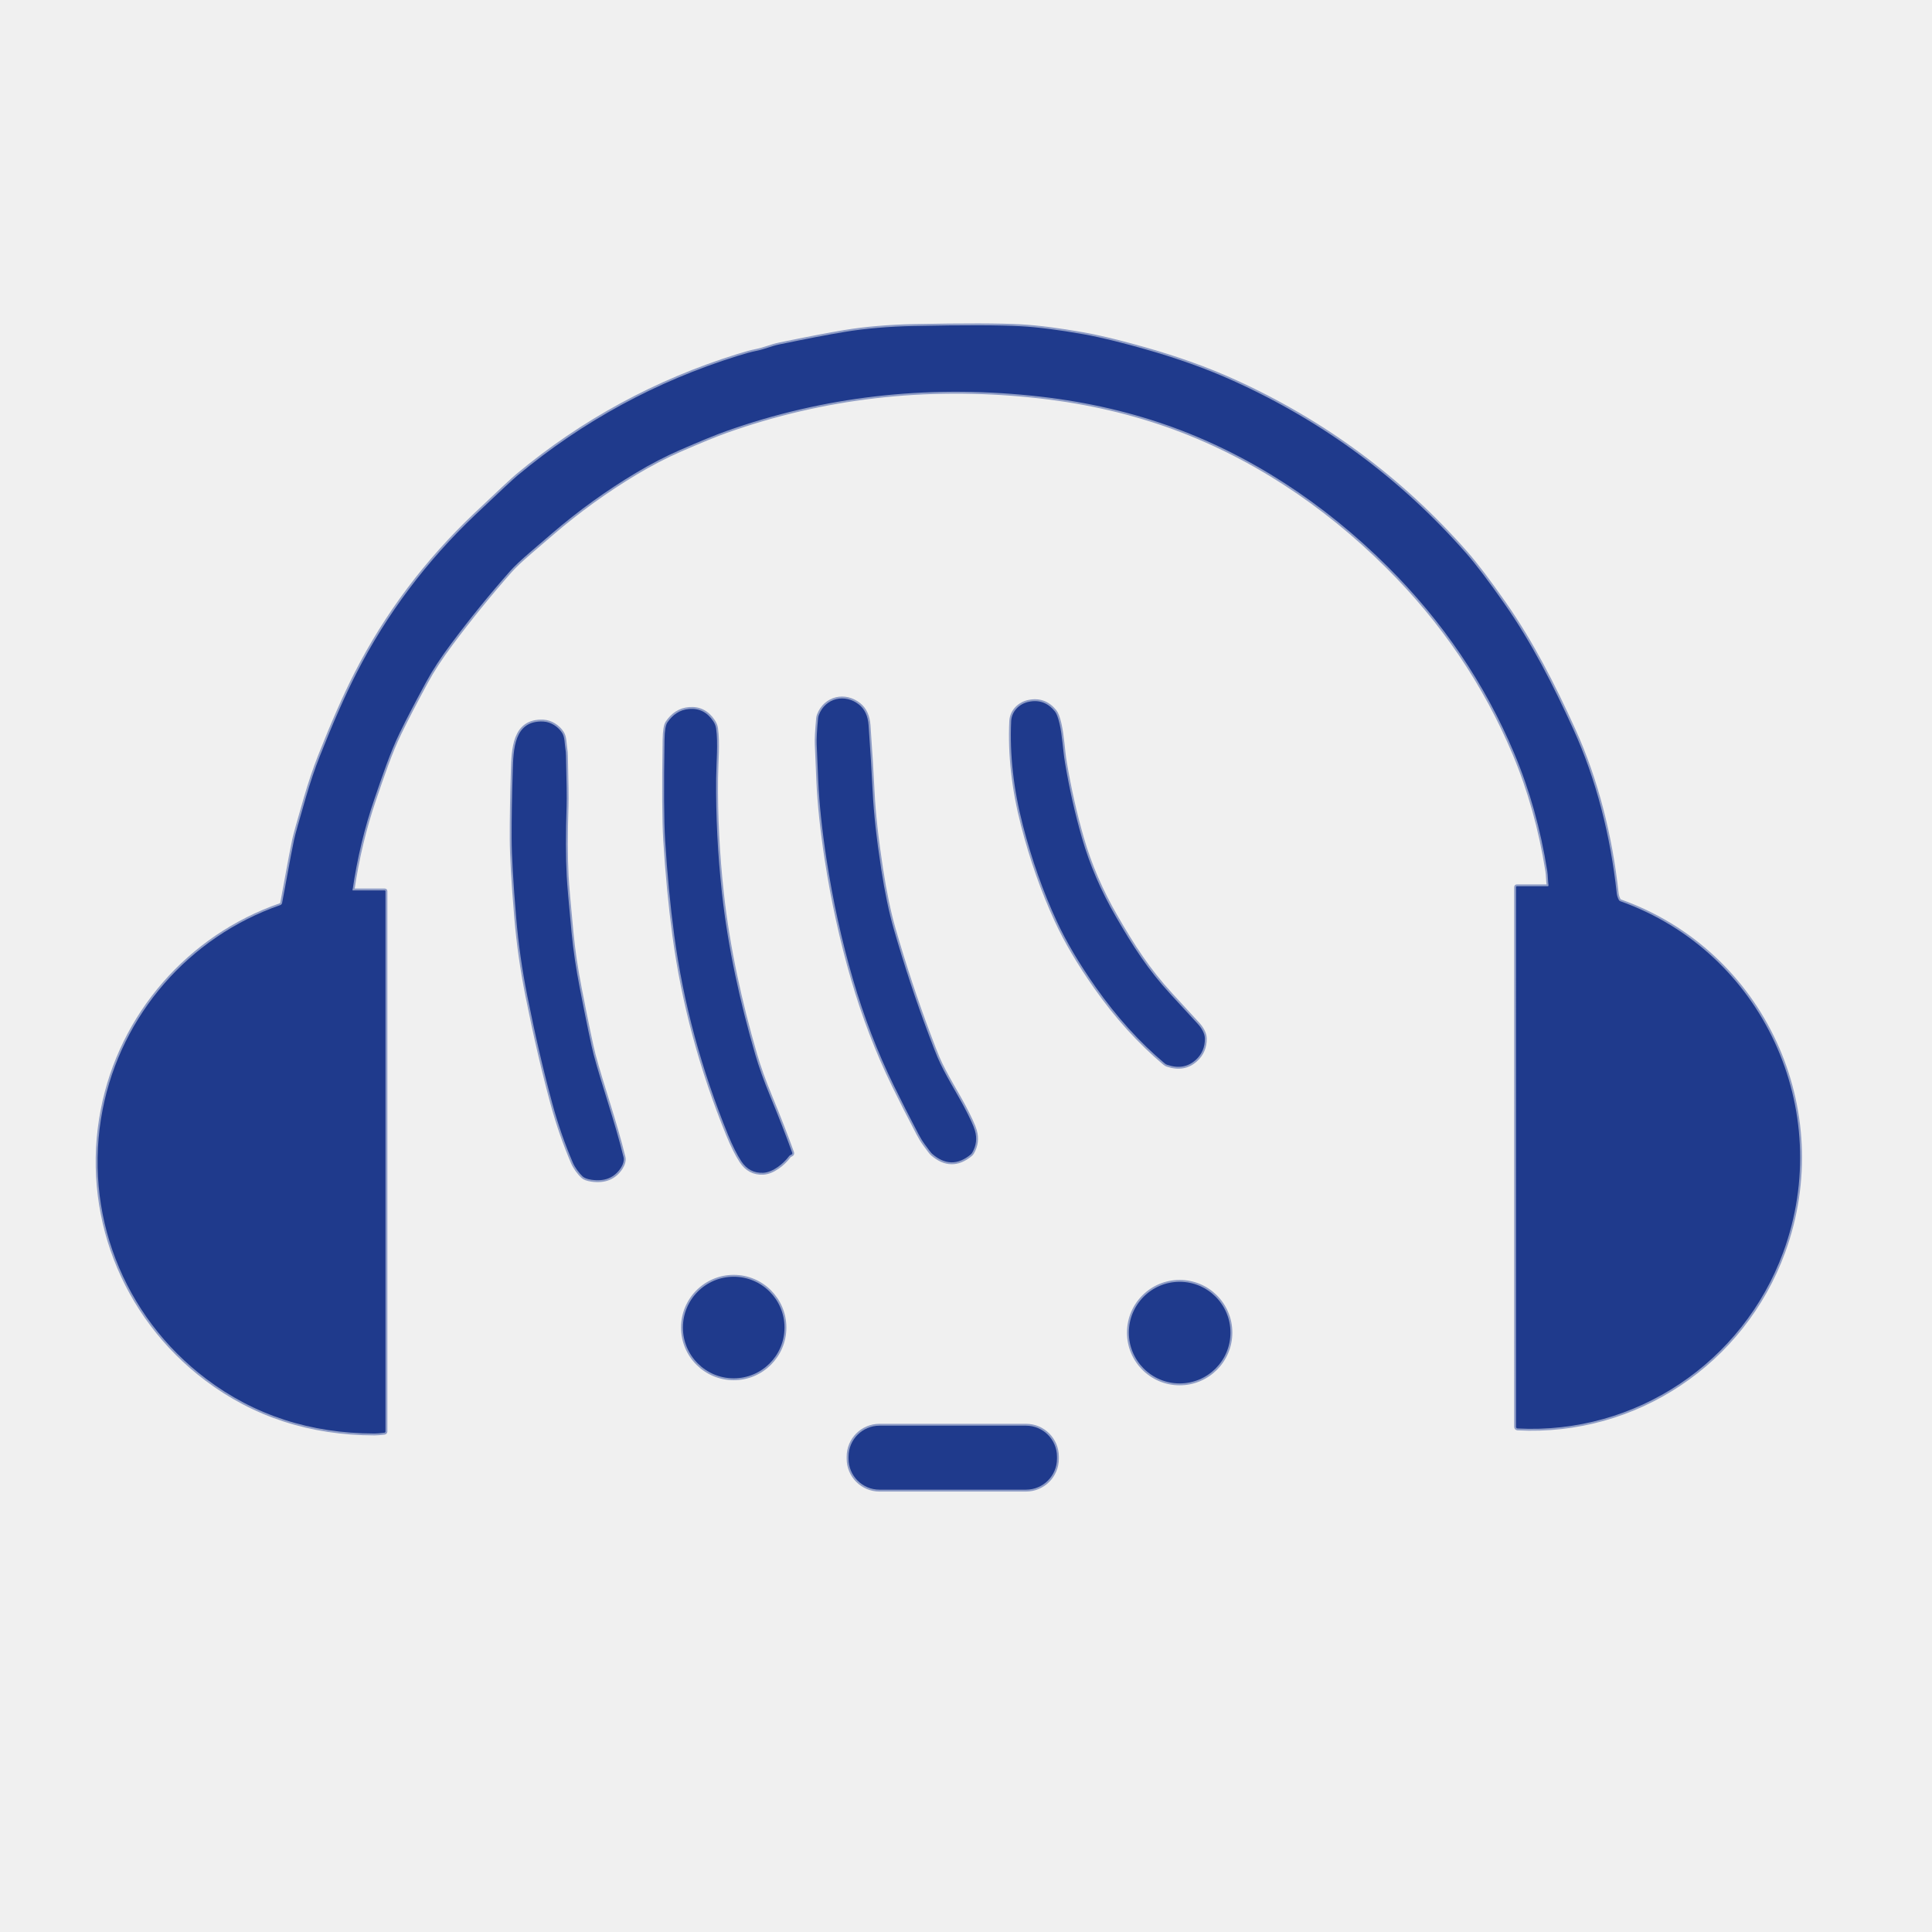
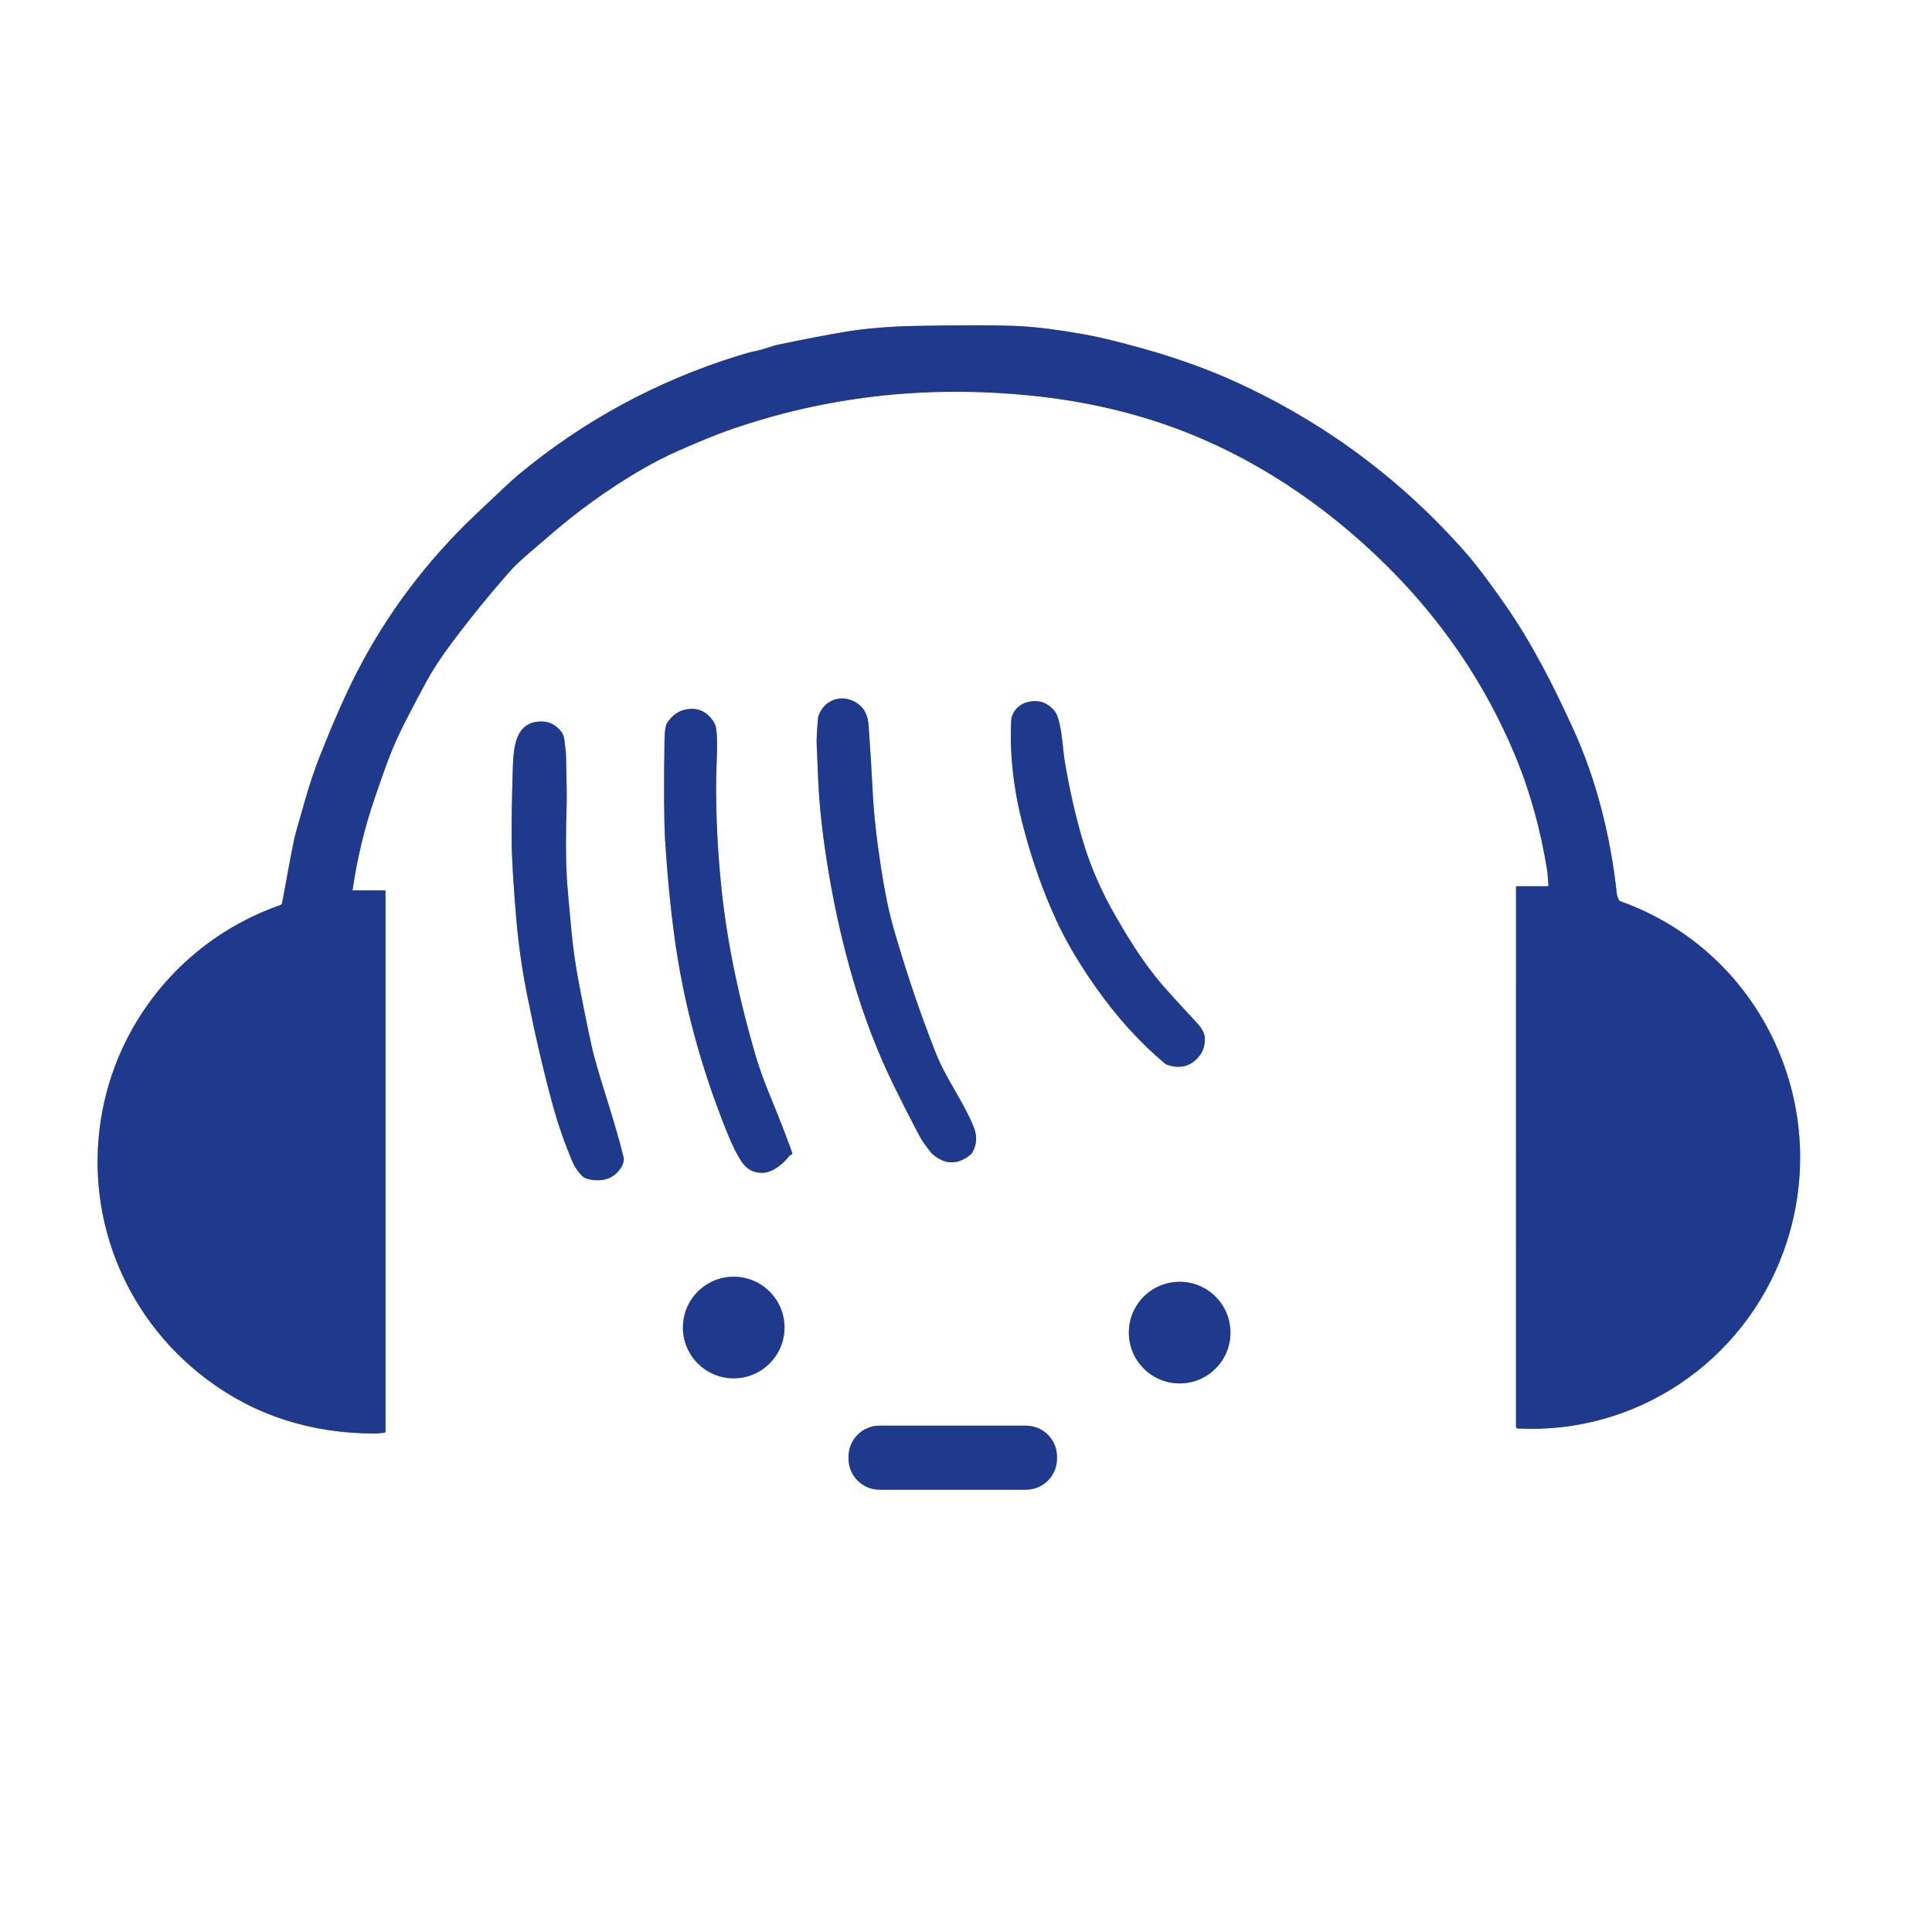
<svg xmlns="http://www.w3.org/2000/svg" version="1.1" viewBox="0.00 0.00 1024.00 1024.00">
  <g stroke-width="2.00" fill="none" stroke-linecap="butt">
    <path stroke="#8f9dc6" vector-effect="non-scaling-stroke" d="   M 186.91 471.94   A 0.06 0.06 0.0 0 1 186.85 471.87   Q 190.54 446.51 198.49 423.36   C 202.75 410.97 206.72 399.07 211.81 388.56   Q 217.00 377.83 225.91 361.40   Q 230.89 352.20 239.06 341.26   Q 254.01 321.21 270.51 302.53   Q 273.70 298.91 281.30 292.39   Q 292.10 283.11 292.43 282.83   Q 313.45 264.76 337.13 250.58   Q 348.87 243.55 360.46 238.49   Q 376.76 231.39 384.78 228.54   Q 462.00 201.07 546.77 209.71   Q 585.07 213.61 618.62 225.38   C 662.43 240.76 701.93 266.94 735.41 300.25   Q 779.27 343.88 802.66 399.49   Q 814.78 428.32 820.07 461.58   C 820.48 464.15 820.36 466.44 820.74 469.20   A 0.48 0.48 0.0 0 1 820.26 469.74   L 803.97 469.74   A 0.45 0.44 90.0 0 0 803.53 470.19   L 803.52 756.26   A 0.87 0.86 1.8 0 0 804.34 757.12   C 867.03 760.41 923.79 722.02 945.17 663.68   C 972.74 588.45 934.45 504.61 858.79 477.66   A 1.43 1.39 -3.0 0 1 858.02 476.99   Q 857.10 475.27 856.89 473.28   C 853.64 443.28 846.10 413.25 833.93 386.57   C 823.22 363.08 811.86 340.69 797.35 319.93   Q 784.82 302.00 776.95 293.05   Q 725.19 234.16 653.69 201.86   Q 632.51 192.29 606.17 184.86   C 597.54 182.42 584.46 178.94 573.94 177.09   Q 554.57 173.67 541.25 172.92   Q 524.40 171.97 484.18 172.78   C 471.33 173.04 458.46 174.11 447.63 175.92   Q 434.42 178.12 413.05 182.55   C 408.52 183.49 405.45 185.07 400.52 186.04   Q 397.12 186.71 390.91 188.65   Q 326.19 208.85 274.42 251.92   Q 270.73 254.99 251.90 272.88   Q 212.90 309.93 188.90 356.84   Q 179.94 374.36 169.40 401.08   Q 165.59 410.73 162.03 422.92   Q 156.61 441.53 155.86 445.12   C 153.52 456.38 151.67 467.51 149.52 478.60   A 1.48 1.47 85.9 0 1 148.56 479.72   C 100.16 496.56 64.23 537.86 54.41 588.06   C 43.77 642.48 65.12 697.52 109.38 730.89   Q 147.62 759.72 198.51 759.79   Q 200.26 759.80 203.75 759.37   A 0.64 0.64 0.0 0 0 204.32 758.73   L 204.32 472.36   A 0.42 0.42 0.0 0 0 203.90 471.94   L 186.91 471.94" />
    <path stroke="#8f9dc6" vector-effect="non-scaling-stroke" d="   M 515.32 610.91   Q 518.51 605.42 516.74 599.23   Q 515.71 595.62 511.03 586.72   C 507.37 579.75 500.62 569.13 496.94 560.45   Q 495.58 557.26 492.22 548.33   Q 482.09 521.45 473.70 492.35   Q 469.95 479.34 467.04 460.49   Q 463.36 436.64 462.53 419.50   Q 461.79 404.39 460.37 384.40   Q 459.86 377.16 455.39 373.53   C 447.96 367.49 437.49 369.83 433.99 378.98   A 6.50 6.29 -32.8 0 0 433.58 380.73   Q 432.68 390.31 432.86 394.50   Q 433.49 409.37 433.68 413.75   Q 434.49 432.11 438.08 455.49   Q 443.13 488.29 452.07 518.99   Q 460.75 548.79 473.70 575.30   Q 479.80 587.78 486.70 600.90   Q 488.32 604.00 490.07 606.41   Q 493.33 610.91 494.05 611.54   Q 504.20 620.38 514.44 611.95   A 3.74 3.64 -5.6 0 0 515.32 610.91" />
    <path stroke="#8f9dc6" vector-effect="non-scaling-stroke" d="   M 545.27 371.96   C 540.13 373.03 536.18 377.12 535.94 382.24   Q 534.71 408.78 542.14 437.41   Q 549.25 464.83 560.08 488.22   Q 567.63 504.54 580.77 523.24   Q 597.38 546.85 617.35 563.64   A 3.99 3.87 -15.0 0 0 618.66 564.37   Q 627.58 567.42 633.83 561.72   Q 638.69 557.29 638.61 550.43   C 638.57 547.57 636.73 544.73 634.83 542.66   Q 627.72 534.90 620.62 527.19   C 608.43 513.94 600.55 501.60 591.42 485.81   Q 579.60 465.37 573.50 444.24   Q 567.99 425.18 564.46 404.20   C 563.32 397.42 563.11 390.09 561.56 383.47   Q 560.44 378.71 559.14 377.09   Q 553.62 370.22 545.27 371.96" />
    <path stroke="#8f9dc6" vector-effect="non-scaling-stroke" d="   M 419.54 611.91   A 0.75 0.74 -23.6 0 0 419.90 611.01   Q 415.08 597.60 408.31 581.21   Q 403.15 568.71 400.32 558.98   C 392.27 531.31 385.87 502.47 382.68 473.58   Q 379.26 442.56 379.58 412.47   C 379.68 403.80 380.64 393.81 379.57 386.18   Q 379.29 384.12 378.02 382.22   Q 373.29 375.14 365.37 375.76   C 360.11 376.17 356.53 378.89 353.74 382.90   Q 352.32 384.93 352.21 391.99   Q 351.60 430.02 352.53 445.25   Q 354.16 471.84 357.35 495.65   C 362.24 532.04 371.84 566.99 385.86 601.42   Q 389.41 610.13 392.87 615.43   Q 397.16 621.99 404.58 621.60   C 409.67 621.33 415.29 616.74 418.14 612.88   A 2.18 2.17 4.0 0 1 418.86 612.26   L 419.54 611.91" />
    <path stroke="#8f9dc6" vector-effect="non-scaling-stroke" d="   M 287.95 382.43   C 272.37 381.71 272.12 397.33 271.76 408.76   Q 271.13 428.93 271.18 444.50   Q 271.22 458.26 273.59 486.42   Q 275.31 506.97 279.51 527.97   Q 285.73 559.11 292.83 585.20   Q 297.18 601.16 303.60 616.18   C 304.69 618.75 306.92 621.78 308.80 623.53   Q 310.18 624.81 313.51 625.30   Q 323.90 626.85 329.06 619.03   C 330.12 617.43 330.93 615.18 330.53 613.49   C 326.07 595.00 318.87 574.91 314.68 559.06   Q 312.87 552.22 307.30 523.69   Q 304.31 508.39 302.94 494.20   Q 300.73 471.18 300.38 464.50   Q 299.58 449.22 300.32 427.01   Q 300.51 421.26 299.99 400.56   Q 299.94 398.43 299.70 396.99   C 299.21 394.00 299.42 390.69 297.88 388.35   C 295.82 385.22 292.06 382.62 287.95 382.43" />
    <path stroke="#8f9dc6" vector-effect="non-scaling-stroke" d="   M 415.80 703.62   A 26.92 26.92 0.0 0 0 388.88 676.70   A 26.92 26.92 0.0 0 0 361.96 703.62   A 26.92 26.92 0.0 0 0 388.88 730.54   A 26.92 26.92 0.0 0 0 415.80 703.62" />
    <path stroke="#8f9dc6" vector-effect="non-scaling-stroke" d="   M 652.17 706.31   A 26.93 26.93 0.0 0 0 625.24 679.38   A 26.93 26.93 0.0 0 0 598.31 706.31   A 26.93 26.93 0.0 0 0 625.24 733.24   A 26.93 26.93 0.0 0 0 652.17 706.31" />
    <path stroke="#8f9dc6" vector-effect="non-scaling-stroke" d="   M 560.22 772.06   A 16.42 16.42 0.0 0 0 543.80 755.64   L 466.16 755.64   A 16.42 16.42 0.0 0 0 449.74 772.06   L 449.74 773.14   A 16.42 16.42 0.0 0 0 466.16 789.56   L 543.80 789.56   A 16.42 16.42 0.0 0 0 560.22 773.14   L 560.22 772.06" />
  </g>
+   <path fill="#ffffff" d="   M 1024.00 0.00   L 1024.00 1024.00   L 0.00 1024.00   L 0.00 0.00   L 1024.00 0.00   Z   M 186.91 471.94   A 0.06 0.06 0.0 0 1 186.85 471.87   Q 190.54 446.51 198.49 423.36   C 202.75 410.97 206.72 399.07 211.81 388.56   Q 217.00 377.83 225.91 361.40   Q 230.89 352.20 239.06 341.26   Q 254.01 321.21 270.51 302.53   Q 273.70 298.91 281.30 292.39   Q 292.10 283.11 292.43 282.83   Q 313.45 264.76 337.13 250.58   Q 348.87 243.55 360.46 238.49   Q 376.76 231.39 384.78 228.54   Q 462.00 201.07 546.77 209.71   Q 585.07 213.61 618.62 225.38   C 662.43 240.76 701.93 266.94 735.41 300.25   Q 779.27 343.88 802.66 399.49   Q 814.78 428.32 820.07 461.58   C 820.48 464.15 820.36 466.44 820.74 469.20   A 0.48 0.48 0.0 0 1 820.26 469.74   L 803.97 469.74   A 0.45 0.44 90.0 0 0 803.53 470.19   L 803.52 756.26   A 0.87 0.86 1.8 0 0 804.34 757.12   C 867.03 760.41 923.79 722.02 945.17 663.68   C 972.74 588.45 934.45 504.61 858.79 477.66   A 1.43 1.39 -3.0 0 1 858.02 476.99   Q 857.10 475.27 856.89 473.28   C 853.64 443.28 846.10 413.25 833.93 386.57   C 823.22 363.08 811.86 340.69 797.35 319.93   Q 784.82 302.00 776.95 293.05   Q 725.19 234.16 653.69 201.86   Q 632.51 192.29 606.17 184.86   C 597.54 182.42 584.46 178.94 573.94 177.09   Q 554.57 173.67 541.25 172.92   Q 524.40 171.97 484.18 172.78   C 471.33 173.04 458.46 174.11 447.63 175.92   Q 434.42 178.12 413.05 182.55   C 408.52 183.49 405.45 185.07 400.52 186.04   Q 397.12 186.71 390.91 188.65   Q 326.19 208.85 274.42 251.92   Q 270.73 254.99 251.90 272.88   Q 212.90 309.93 188.90 356.84   Q 179.94 374.36 169.40 401.08   Q 165.59 410.73 162.03 422.92   Q 156.61 441.53 155.86 445.12   C 153.52 456.38 151.67 467.51 149.52 478.60   A 1.48 1.47 85.9 0 1 148.56 479.72   C 100.16 496.56 64.23 537.86 54.41 588.06   C 43.77 642.48 65.12 697.52 109.38 730.89   Q 147.62 759.72 198.51 759.79   Q 200.26 759.80 203.75 759.37   A 0.64 0.64 0.0 0 0 204.32 758.73   L 204.32 472.36   A 0.42 0.42 0.0 0 0 203.90 471.94   L 186.91 471.94   Z   M 515.32 610.91   Q 518.51 605.42 516.74 599.23   Q 515.71 595.62 511.03 586.72   C 507.37 579.75 500.62 569.13 496.94 560.45   Q 495.58 557.26 492.22 548.33   Q 482.09 521.45 473.70 492.35   Q 469.95 479.34 467.04 460.49   Q 463.36 436.64 462.53 419.50   Q 461.79 404.39 460.37 384.40   Q 459.86 377.16 455.39 373.53   C 447.96 367.49 437.49 369.83 433.99 378.98   A 6.50 6.29 -32.8 0 0 433.58 380.73   Q 432.68 390.31 432.86 394.50   Q 433.49 409.37 433.68 413.75   Q 434.49 432.11 438.08 455.49   Q 443.13 488.29 452.07 518.99   Q 460.75 548.79 473.70 575.30   Q 479.80 587.78 486.70 600.90   Q 488.32 604.00 490.07 606.41   Q 493.33 610.91 494.05 611.54   Q 504.20 620.38 514.44 611.95   A 3.74 3.64 -5.6 0 0 515.32 610.91   Z   M 545.27 371.96   C 540.13 373.03 536.18 377.12 535.94 382.24   Q 534.71 408.78 542.14 437.41   Q 549.25 464.83 560.08 488.22   Q 567.63 504.54 580.77 523.24   Q 597.38 546.85 617.35 563.64   A 3.99 3.87 -15.0 0 0 618.66 564.37   Q 627.58 567.42 633.83 561.72   Q 638.69 557.29 638.61 550.43   C 638.57 547.57 636.73 544.73 634.83 542.66   Q 627.72 534.90 620.62 527.19   C 608.43 513.94 600.55 501.60 591.42 485.81   Q 579.60 465.37 573.50 444.24   Q 567.99 425.18 564.46 404.20   C 563.32 397.42 563.11 390.09 561.56 383.47   Q 560.44 378.71 559.14 377.09   Q 553.62 370.22 545.27 371.96   Z   M 419.54 611.91   A 0.75 0.74 -23.6 0 0 419.90 611.01   Q 415.08 597.60 408.31 581.21   Q 403.15 568.71 400.32 558.98   C 392.27 531.31 385.87 502.47 382.68 473.58   Q 379.26 442.56 379.58 412.47   C 379.68 403.80 380.64 393.81 379.57 386.18   Q 379.29 384.12 378.02 382.22   Q 373.29 375.14 365.37 375.76   C 360.11 376.17 356.53 378.89 353.74 382.90   Q 352.32 384.93 352.21 391.99   Q 351.60 430.02 352.53 445.25   Q 354.16 471.84 357.35 495.65   C 362.24 532.04 371.84 566.99 385.86 601.42   Q 389.41 610.13 392.87 615.43   Q 397.16 621.99 404.58 621.60   C 409.67 621.33 415.29 616.74 418.14 612.88   A 2.18 2.17 4.0 0 1 418.86 612.26   L 419.54 611.91   Z   M 287.95 382.43   C 272.37 381.71 272.12 397.33 271.76 408.76   Q 271.13 428.93 271.18 444.50   Q 271.22 458.26 273.59 486.42   Q 275.31 506.97 279.51 527.97   Q 285.73 559.11 292.83 585.20   Q 297.18 601.16 303.60 616.18   C 304.69 618.75 306.92 621.78 308.80 623.53   Q 310.18 624.81 313.51 625.30   Q 323.90 626.85 329.06 619.03   C 330.12 617.43 330.93 615.18 330.53 613.49   C 326.07 595.00 318.87 574.91 314.68 559.06   Q 312.87 552.22 307.30 523.69   Q 304.31 508.39 302.94 494.20   Q 300.73 471.18 300.38 464.50   Q 299.58 449.22 300.32 427.01   Q 300.51 421.26 299.99 400.56   Q 299.94 398.43 299.70 396.99   C 299.21 394.00 299.42 390.69 297.88 388.35   C 295.82 385.22 292.06 382.62 287.95 382.43   Z   M 415.80 703.62   A 26.92 26.92 0.0 0 0 388.88 676.70   A 26.92 26.92 0.0 0 0 361.96 703.62   A 26.92 26.92 0.0 0 0 388.88 730.54   A 26.92 26.92 0.0 0 0 415.80 703.62   Z   M 652.17 706.31   A 26.93 26.93 0.0 0 0 625.24 679.38   A 26.93 26.93 0.0 0 0 598.31 706.31   A 26.93 26.93 0.0 0 0 625.24 733.24   A 26.93 26.93 0.0 0 0 652.17 706.31   Z   M 560.22 772.06   A 16.42 16.42 0.0 0 0 543.80 755.64   L 466.16 755.64   A 16.42 16.42 0.0 0 0 449.74 772.06   L 449.74 773.14   A 16.42 16.42 0.0 0 0 466.16 789.56   L 543.80 789.56   A 16.42 16.42 0.0 0 0 560.22 773.14   L 560.22 772.06   Z" />
  <path fill="#1f3a8c" d="   M 186.91 471.94   L 203.90 471.94   A 0.42 0.42 0.0 0 1 204.32 472.36   L 204.32 758.73   A 0.64 0.64 0.0 0 1 203.75 759.37   Q 200.26 759.80 198.51 759.79   Q 147.62 759.72 109.38 730.89   C 65.12 697.52 43.77 642.48 54.41 588.06   C 64.23 537.86 100.16 496.56 148.56 479.72   A 1.48 1.47 85.9 0 0 149.52 478.60   C 151.67 467.51 153.52 456.38 155.86 445.12   Q 156.61 441.53 162.03 422.92   Q 165.59 410.73 169.40 401.08   Q 179.94 374.36 188.90 356.84   Q 212.90 309.93 251.90 272.88   Q 270.73 254.99 274.42 251.92   Q 326.19 208.85 390.91 188.65   Q 397.12 186.71 400.52 186.04   C 405.45 185.07 408.52 183.49 413.05 182.55   Q 434.42 178.12 447.63 175.92   C 458.46 174.11 471.33 173.04 484.18 172.78   Q 524.40 171.97 541.25 172.92   Q 554.57 173.67 573.94 177.09   C 584.46 178.94 597.54 182.42 606.17 184.86   Q 632.51 192.29 653.69 201.86   Q 725.19 234.16 776.95 293.05   Q 784.82 302.00 797.35 319.93   C 811.86 340.69 823.22 363.08 833.93 386.57   C 846.10 413.25 853.64 443.28 856.89 473.28   Q 857.10 475.27 858.02 476.99   A 1.43 1.39 -3.0 0 0 858.79 477.66   C 934.45 504.61 972.74 588.45 945.17 663.68   C 923.79 722.02 867.03 760.41 804.34 757.12   A 0.87 0.86 1.8 0 1 803.52 756.26   L 803.53 470.19   A 0.45 0.44 -90.0 0 1 803.97 469.74   L 820.26 469.74   A 0.48 0.48 0.0 0 0 820.74 469.20   C 820.36 466.44 820.48 464.15 820.07 461.58   Q 814.78 428.32 802.66 399.49   Q 779.27 343.88 735.41 300.25   C 701.93 266.94 662.43 240.76 618.62 225.38   Q 585.07 213.61 546.77 209.71   Q 462.00 201.07 384.78 228.54   Q 376.76 231.39 360.46 238.49   Q 348.87 243.55 337.13 250.58   Q 313.45 264.76 292.43 282.83   Q 292.10 283.11 281.30 292.39   Q 273.70 298.91 270.51 302.53   Q 254.01 321.21 239.06 341.26   Q 230.89 352.20 225.91 361.40   Q 217.00 377.83 211.81 388.56   C 206.72 399.07 202.75 410.97 198.49 423.36   Q 190.54 446.51 186.85 471.87   A 0.06 0.06 0.0 0 0 186.91 471.94   Z" />
  <path fill="#1f3a8c" d="   M 514.44 611.95   Q 504.20 620.38 494.05 611.54   Q 493.33 610.91 490.07 606.41   Q 488.32 604.00 486.70 600.90   Q 479.80 587.78 473.70 575.30   Q 460.75 548.79 452.07 518.99   Q 443.13 488.29 438.08 455.49   Q 434.49 432.11 433.68 413.75   Q 433.49 409.37 432.86 394.50   Q 432.68 390.31 433.58 380.73   A 6.50 6.29 -32.8 0 1 433.99 378.98   C 437.49 369.83 447.96 367.49 455.39 373.53   Q 459.86 377.16 460.37 384.40   Q 461.79 404.39 462.53 419.50   Q 463.36 436.64 467.04 460.49   Q 469.95 479.34 473.70 492.35   Q 482.09 521.45 492.22 548.33   Q 495.58 557.26 496.94 560.45   C 500.62 569.13 507.37 579.75 511.03 586.72   Q 515.71 595.62 516.74 599.23   Q 518.51 605.42 515.32 610.91   A 3.74 3.64 -5.6 0 1 514.44 611.95   Z" />
  <path fill="#1f3a8c" d="   M 535.94 382.24   C 536.18 377.12 540.13 373.03 545.27 371.96   Q 553.62 370.22 559.14 377.09   Q 560.44 378.71 561.56 383.47   C 563.11 390.09 563.32 397.42 564.46 404.20   Q 567.99 425.18 573.50 444.24   Q 579.60 465.37 591.42 485.81   C 600.55 501.60 608.43 513.94 620.62 527.19   Q 627.72 534.90 634.83 542.66   C 636.73 544.73 638.57 547.57 638.61 550.43   Q 638.69 557.29 633.83 561.72   Q 627.58 567.42 618.66 564.37   A 3.99 3.87 -15.0 0 1 617.35 563.64   Q 597.38 546.85 580.77 523.24   Q 567.63 504.54 560.08 488.22   Q 549.25 464.83 542.14 437.41   Q 534.71 408.78 535.94 382.24   Z" />
  <path fill="#1f3a8c" d="   M 419.54 611.91   L 418.86 612.26   A 2.18 2.17 4.0 0 0 418.14 612.88   C 415.29 616.74 409.67 621.33 404.58 621.60   Q 397.16 621.99 392.87 615.43   Q 389.41 610.13 385.86 601.42   C 371.84 566.99 362.24 532.04 357.35 495.65   Q 354.16 471.84 352.53 445.25   Q 351.60 430.02 352.21 391.99   Q 352.32 384.93 353.74 382.90   C 356.53 378.89 360.11 376.17 365.37 375.76   Q 373.29 375.14 378.02 382.22   Q 379.29 384.12 379.57 386.18   C 380.64 393.81 379.68 403.80 379.58 412.47   Q 379.26 442.56 382.68 473.58   C 385.87 502.47 392.27 531.31 400.32 558.98   Q 403.15 568.71 408.31 581.21   Q 415.08 597.60 419.90 611.01   A 0.75 0.74 -23.6 0 1 419.54 611.91   Z" />
  <path fill="#1f3a8c" d="   M 287.95 382.43   C 292.06 382.62 295.82 385.22 297.88 388.35   C 299.42 390.69 299.21 394.00 299.70 396.99   Q 299.94 398.43 299.99 400.56   Q 300.51 421.26 300.32 427.01   Q 299.58 449.22 300.38 464.50   Q 300.73 471.18 302.94 494.20   Q 304.31 508.39 307.30 523.69   Q 312.87 552.22 314.68 559.06   C 318.87 574.91 326.07 595.00 330.53 613.49   C 330.93 615.18 330.12 617.43 329.06 619.03   Q 323.90 626.85 313.51 625.30   Q 310.18 624.81 308.80 623.53   C 306.92 621.78 304.69 618.75 303.60 616.18   Q 297.18 601.16 292.83 585.20   Q 285.73 559.11 279.51 527.97   Q 275.31 506.97 273.59 486.42   Q 271.22 458.26 271.18 444.50   Q 271.13 428.93 271.76 408.76   C 272.12 397.33 272.37 381.71 287.95 382.43   Z" />
  <circle fill="#1f3a8c" cx="388.88" cy="703.62" r="26.92" />
  <circle fill="#1f3a8c" cx="625.24" cy="706.31" r="26.93" />
  <rect fill="#1f3a8c" x="449.74" y="755.64" width="110.48" height="33.92" rx="16.42" />
</svg>
